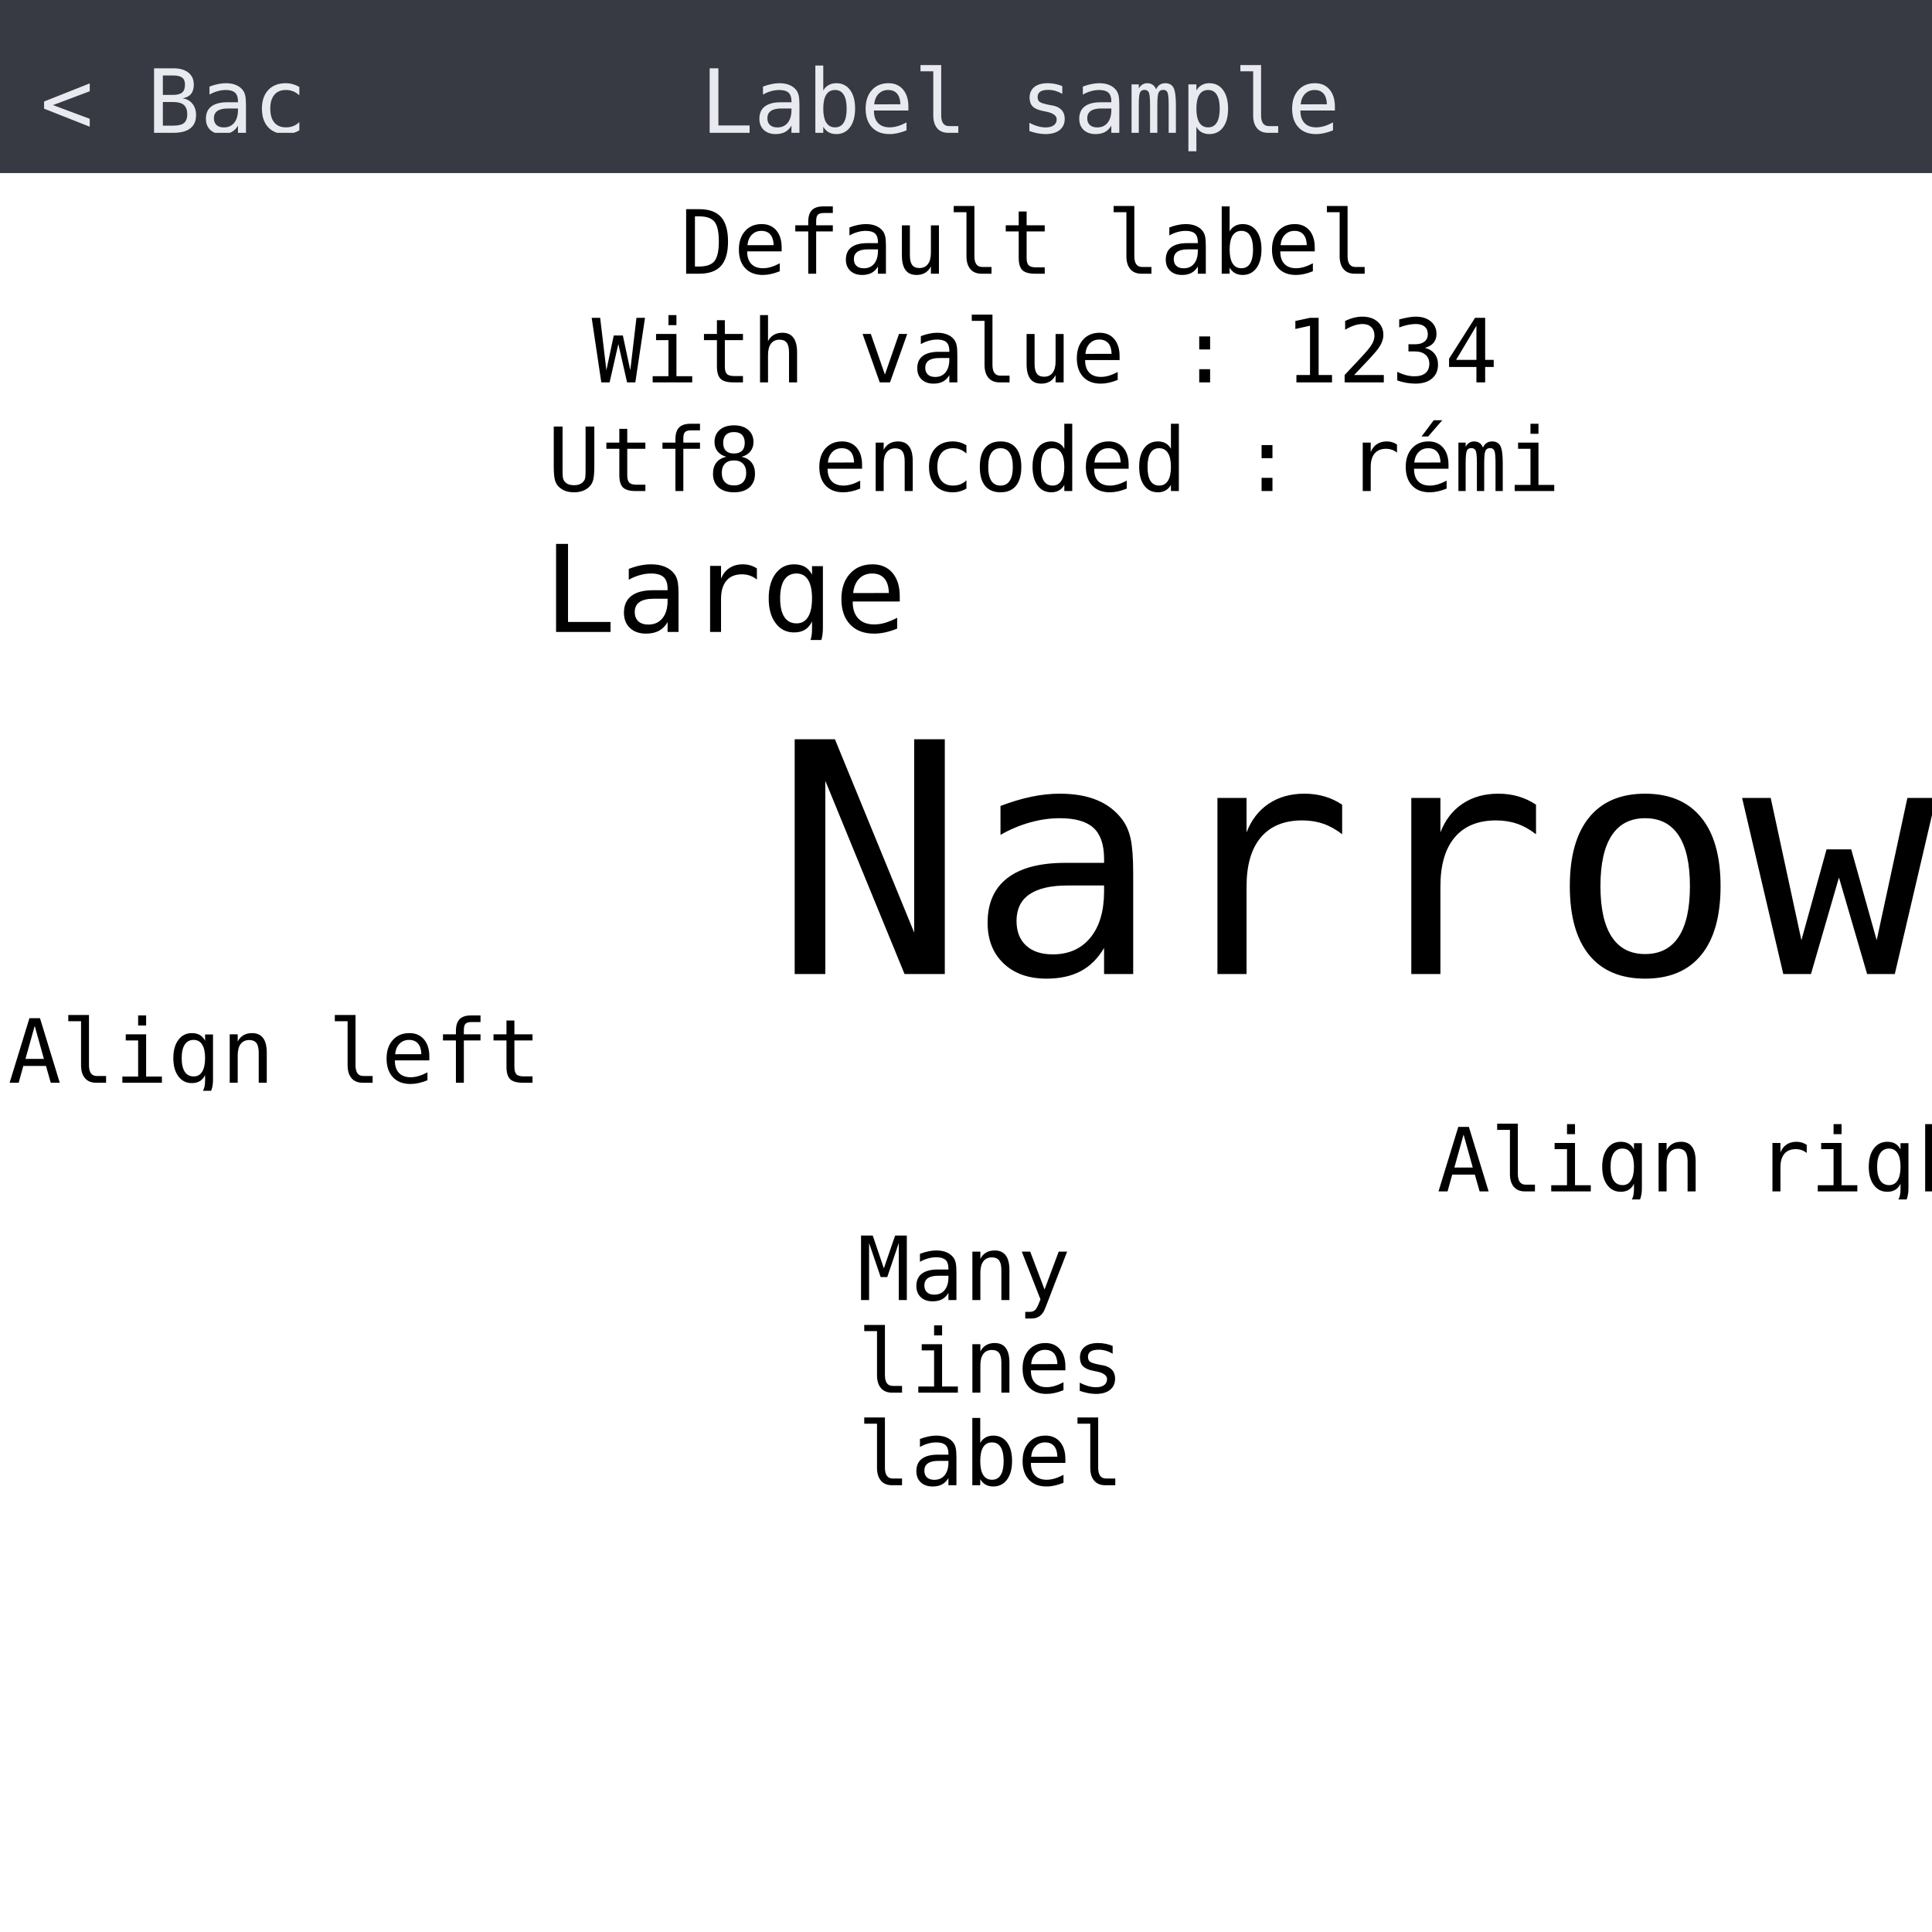
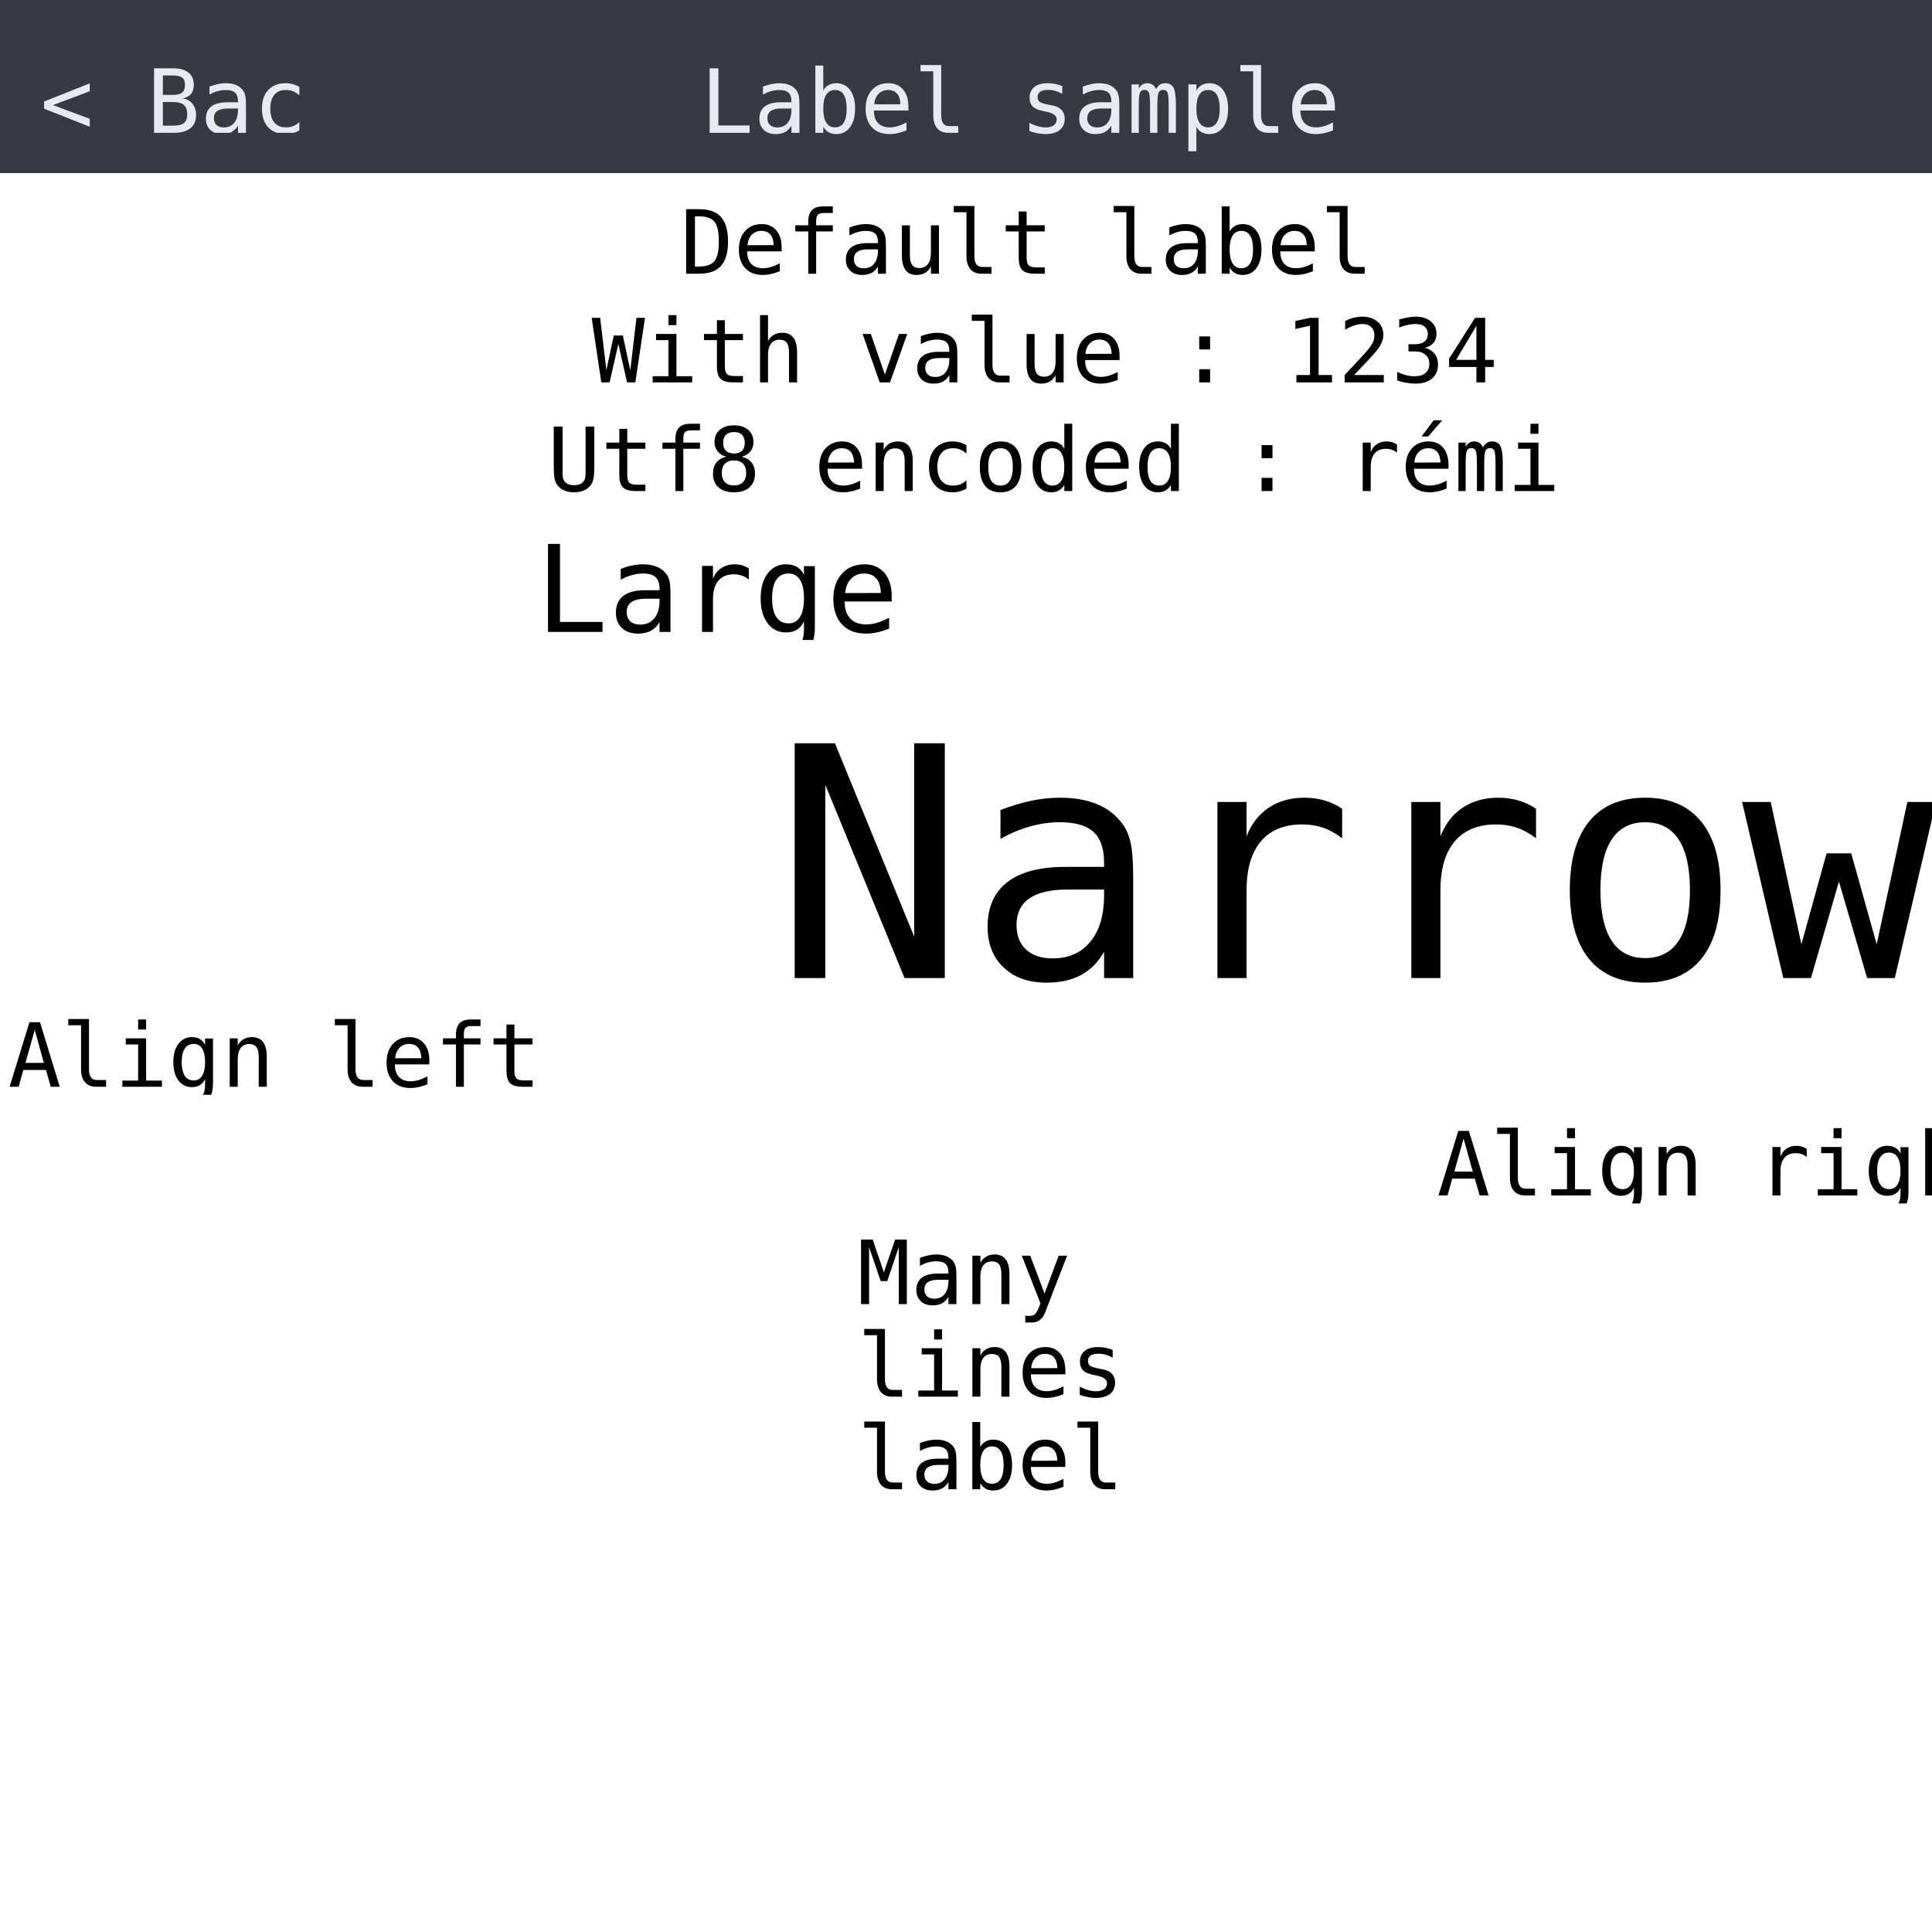
<svg xmlns="http://www.w3.org/2000/svg" version="1.1" viewBox="0 0 480 480">
  <defs>
    <clipPath id="clip_0">
      <polygon points="0 0,480 0,480 480,0 480" />
    </clipPath>
  </defs>
  <g clip-path="url(#clip_0)">
    <path style="fill:#FFFFFF;" d="M 0,0 L 480,0 L 480,480 L 0,480 L 0,0 Z" />
    <path style="fill:#373A42;" d="M 0,0 L 480,0 L 480,43 L 0,43 L 0,0 Z" />
    <defs>
      <clipPath id="clip_1">
        <polygon points="0 0,480 0,480 43,0 43" />
      </clipPath>
    </defs>
    <g clip-path="url(#clip_1)">
      <text x="174" y="33" xml:space="preserve" style="font-size:22px;font-family:Cerial,monospace;fill:#E8EAF0;" textLength="132" lengthAdjust="spacingAndGlyphs">Label sample</text>
    </g>
    <defs>
      <clipPath id="clip_2">
        <polygon points="10 10,76 10,76 33,10 33" />
      </clipPath>
    </defs>
    <g clip-path="url(#clip_2)">
      <text x="10" y="33" xml:space="preserve" style="font-size:22px;font-family:Cerial,monospace;fill:#E8EAF0;" textLength="66" lengthAdjust="spacingAndGlyphs">&lt; Back</text>
    </g>
    <defs>
      <clipPath id="clip_3">
        <polygon points="0 43,480 43,480 480,0 480" />
      </clipPath>
    </defs>
    <g clip-path="url(#clip_3)">
      <defs>
        <clipPath id="clip_4">
          <polygon points="0 43,480 43,480 70,0 70" />
        </clipPath>
      </defs>
      <g clip-path="url(#clip_4)">
        <text x="169" y="68" xml:space="preserve" style="font-size:22px;font-family:Cerial,monospace;fill:#000000;" textLength="143" lengthAdjust="spacingAndGlyphs">Default label</text>
      </g>
      <defs>
        <clipPath id="clip_5">
          <polygon points="0 70,480 70,480 97,0 97" />
        </clipPath>
      </defs>
      <g clip-path="url(#clip_5)">
        <text x="147" y="95" xml:space="preserve" style="font-size:22px;font-family:Cerial,monospace;fill:#000000;" textLength="187" lengthAdjust="spacingAndGlyphs">With value : 1234</text>
      </g>
      <defs>
        <clipPath id="clip_6">
          <polygon points="0 97,480 97,480 124,0 124" />
        </clipPath>
      </defs>
      <g clip-path="url(#clip_6)">
        <text x="136" y="122" xml:space="preserve" style="font-size:22px;font-family:Cerial,monospace;fill:#000000;" textLength="209" lengthAdjust="spacingAndGlyphs">Utf8 encoded : rémi</text>
      </g>
      <defs>
        <clipPath id="clip_7">
          <polygon points="0 124,480 124,480 159,0 159" />
        </clipPath>
      </defs>
      <g clip-path="url(#clip_7)">
-         <text x="135" y="157" xml:space="preserve" style="font-size:30px;font-family:Cerial,monospace;fill:#000000;" textLength="210" lengthAdjust="spacingAndGlyphs">Large</text>
+         <text x="133" y="157" xml:space="preserve" style="font-size:30px;font-family:Cerial,monospace;fill:#000000;" textLength="215" lengthAdjust="spacingAndGlyphs">Large</text>
      </g>
      <defs>
        <clipPath id="clip_8">
-           <polygon points="0 159,480 159,480 244,0 244" />
+           <polygon points="0 159,480 159,480 245,0 245" />
        </clipPath>
      </defs>
      <g clip-path="url(#clip_8)">
-         <text x="192" y="242" xml:space="preserve" style="font-size:80px;font-family:Cerial,monospace;fill:#000000;" textLength="96" lengthAdjust="spacingAndGlyphs">Narrow</text>
+         <text x="192" y="243" xml:space="preserve" style="font-size:80px;font-family:Cerial,monospace;fill:#000000;" textLength="96" lengthAdjust="spacingAndGlyphs">Narrow</text>
      </g>
      <defs>
        <clipPath id="clip_9">
-           <polygon points="0 244,480 244,480 271,0 271" />
+           <polygon points="0 245,480 245,480 272,0 272" />
        </clipPath>
      </defs>
      <g clip-path="url(#clip_9)">
-         <text x="2" y="269" xml:space="preserve" style="font-size:22px;font-family:Cerial,monospace;fill:#000000;" textLength="110" lengthAdjust="spacingAndGlyphs">Align left</text>
+         <text x="2" y="270" xml:space="preserve" style="font-size:22px;font-family:Cerial,monospace;fill:#000000;" textLength="110" lengthAdjust="spacingAndGlyphs">Align left</text>
      </g>
      <defs>
        <clipPath id="clip_10">
-           <polygon points="0 271,480 271,480 298,0 298" />
+           <polygon points="0 272,480 272,480 299,0 299" />
        </clipPath>
      </defs>
      <g clip-path="url(#clip_10)">
-         <text x="357" y="296" xml:space="preserve" style="font-size:22px;font-family:Cerial,monospace;fill:#000000;" textLength="121" lengthAdjust="spacingAndGlyphs">Align right</text>
+         <text x="357" y="297" xml:space="preserve" style="font-size:22px;font-family:Cerial,monospace;fill:#000000;" textLength="121" lengthAdjust="spacingAndGlyphs">Align right</text>
      </g>
      <defs>
        <clipPath id="clip_11">
-           <polygon points="0 298,480 298,480 371,0 371" />
+           <polygon points="0 299,480 299,480 372,0 372" />
        </clipPath>
      </defs>
      <g clip-path="url(#clip_11)">
-         <text x="213" y="323" xml:space="preserve" style="font-size:22px;font-family:Cerial,monospace;fill:#000000;" textLength="55" lengthAdjust="spacingAndGlyphs">Many</text>
-         <text x="213" y="346" xml:space="preserve" style="font-size:22px;font-family:Cerial,monospace;fill:#000000;" textLength="66" lengthAdjust="spacingAndGlyphs">lines</text>
-         <text x="213" y="369" xml:space="preserve" style="font-size:22px;font-family:Cerial,monospace;fill:#000000;" textLength="55" lengthAdjust="spacingAndGlyphs">label</text>
+         <text x="213" y="324" xml:space="preserve" style="font-size:22px;font-family:Cerial,monospace;fill:#000000;" textLength="55" lengthAdjust="spacingAndGlyphs">Many</text>
+         <text x="213" y="347" xml:space="preserve" style="font-size:22px;font-family:Cerial,monospace;fill:#000000;" textLength="66" lengthAdjust="spacingAndGlyphs">lines</text>
+         <text x="213" y="370" xml:space="preserve" style="font-size:22px;font-family:Cerial,monospace;fill:#000000;" textLength="55" lengthAdjust="spacingAndGlyphs">label</text>
      </g>
    </g>
  </g>
</svg>
